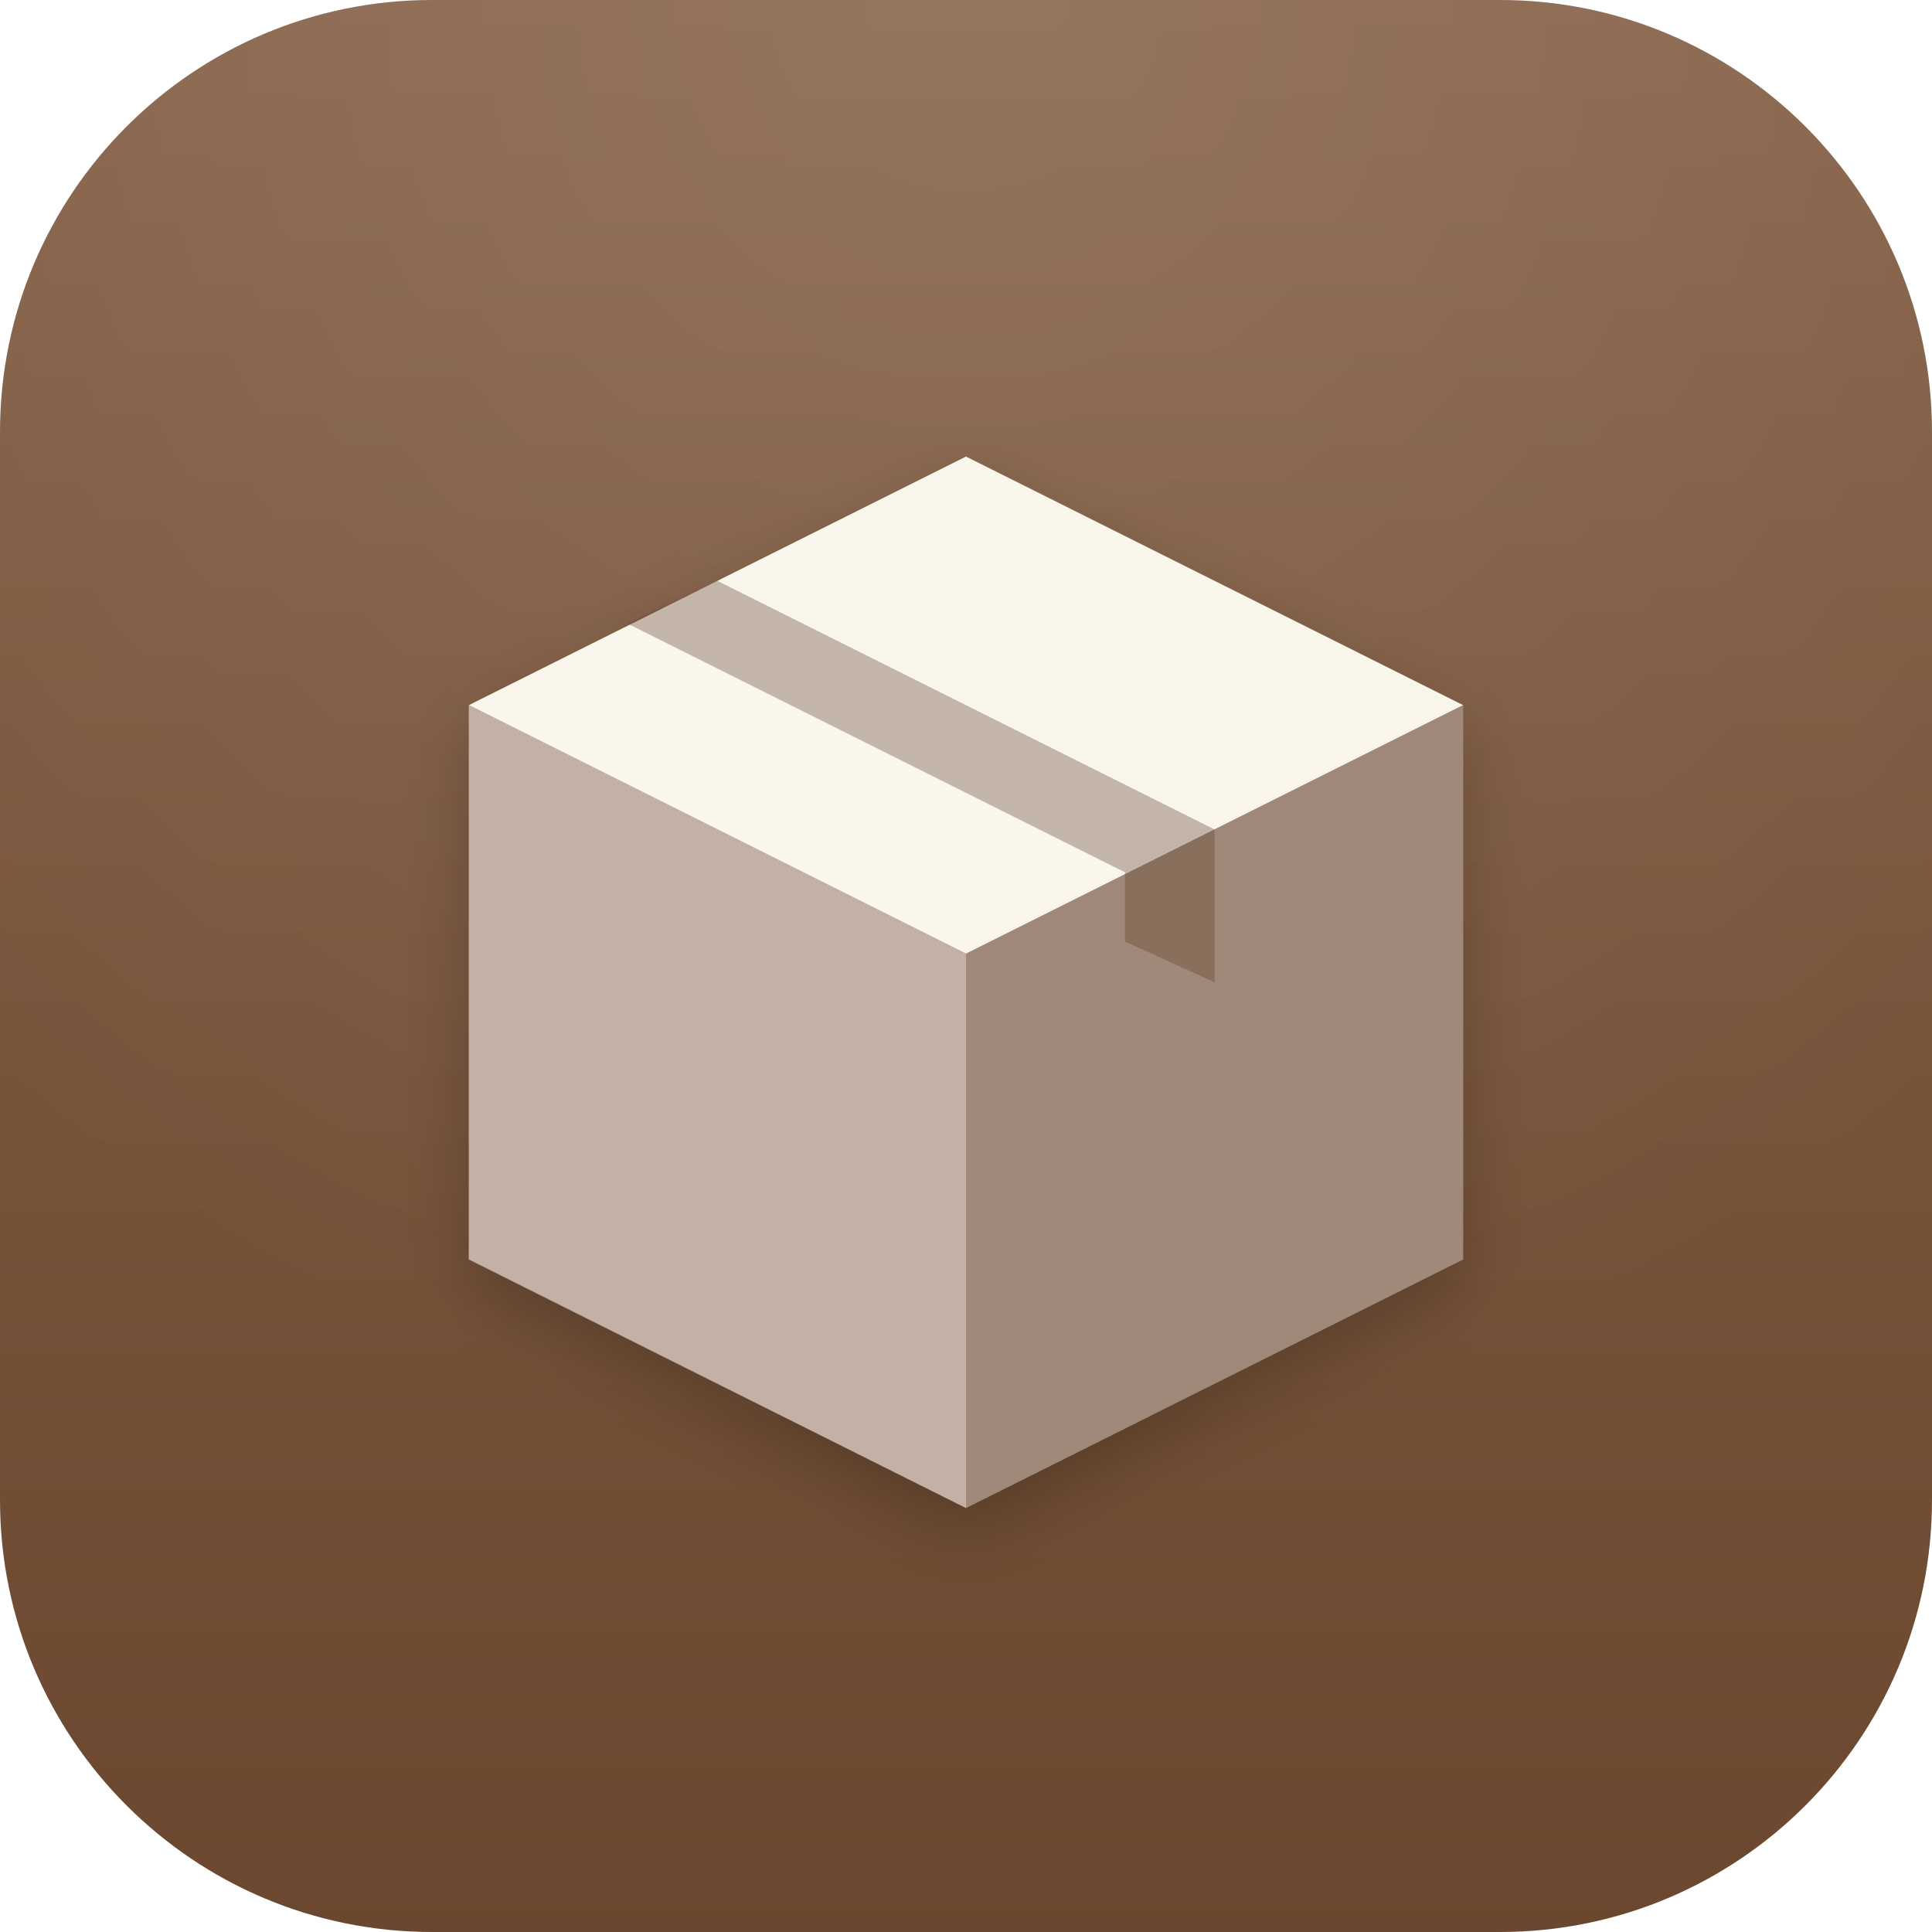
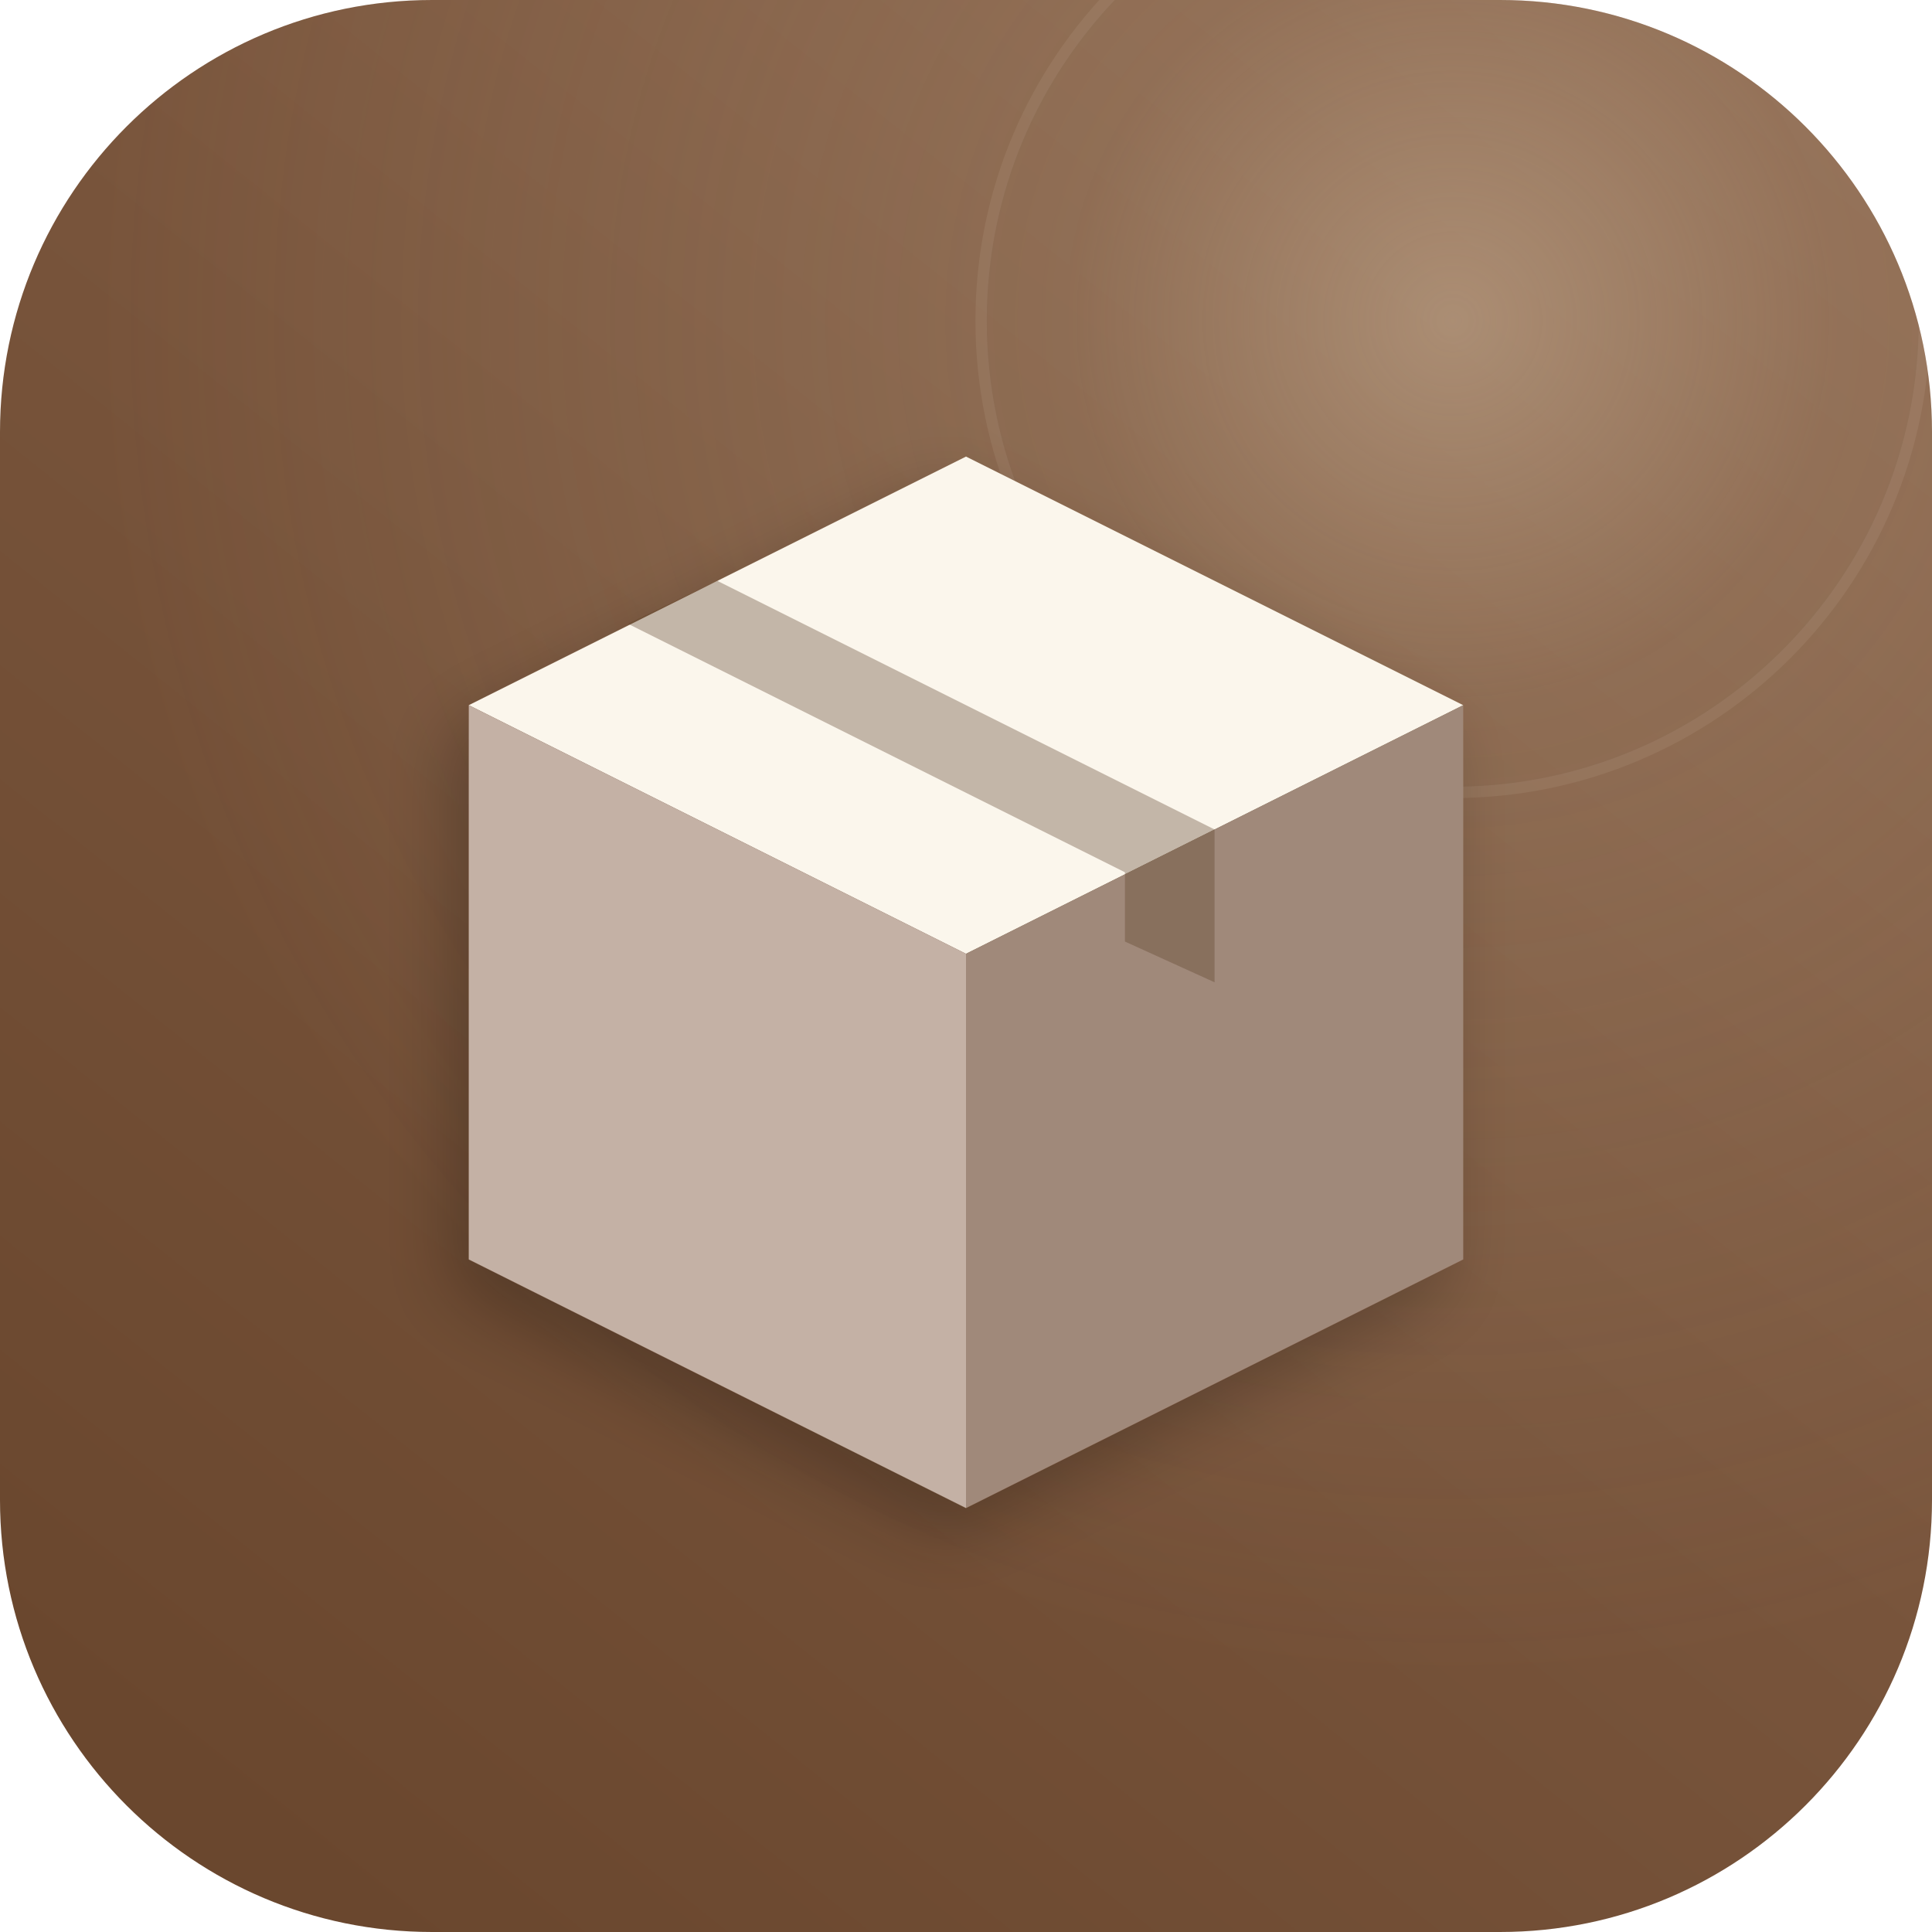
<svg xmlns="http://www.w3.org/2000/svg" viewBox="0 0 1024 1024">
  <defs>
-     <linearGradient id="ktema-tile" x1="0" y1="0" x2="0" y2="1">
+     <linearGradient id="ktema-tile" x1="1" y1="0" x2="0.2" y2="1">
      <stop offset="0" stop-color="#88634a" />
      <stop offset="1" stop-color="#6a472e" />
    </linearGradient>
-     <radialGradient id="ktema-light" cx="50%" cy="0%" r="75%">
-       <stop offset="0" stop-color="#ffffff" stop-opacity="0.12" />
-       <stop offset="1" stop-color="#ffffff" stop-opacity="0" />
+     <radialGradient id="ktema-light" cx="770" cy="170" r="720" gradientUnits="userSpaceOnUse">
+       <stop offset="0" stop-color="#e5d1b6" stop-opacity="0.42" />
+       <stop offset=".28" stop-color="#e5d1b6" stop-opacity="0.16" />
+       <stop offset="1" stop-color="#e5d1b6" stop-opacity="0" />
    </radialGradient>
    <filter id="ktema-lift" x="-20%" y="-20%" width="140%" height="150%">
-       <feDropShadow dx="0" dy="14" stdDeviation="18" flood-color="#000000" flood-opacity="0.22" />
+       <feDropShadow dx="-10" dy="16" stdDeviation="18" flood-color="#000000" flood-opacity="0.24" />
    </filter>
+     <clipPath id="ktema-clip">
+       <rect width="1024" height="1024" rx="229" />
+     </clipPath>
  </defs>
  <rect width="1024" height="1024" rx="229" fill="url(#ktema-tile)" />
-   <rect width="1024" height="1024" rx="229" fill="url(#ktema-light)" />
+   <g clip-path="url(#ktema-clip)">
+     <rect width="1024" height="1024" fill="url(#ktema-light)" />
+     <circle cx="770" cy="170" r="250" fill="none" stroke="#e5d1b6" stroke-opacity="0.1" stroke-width="6" />
+   </g>
  <g filter="url(#ktema-lift)">
    <g transform="translate(512 512) scale(1.08) translate(-512 -512)">
      <path d="M512 262 L756 384 L512 506 L268 384Z" fill="#fbf6ec" />
      <path d="M268 384 L512 506 V778 L268 656Z" fill="#c4b1a5" />
      <path d="M756 384 L512 506 V778 L756 656Z" fill="#a0897a" />
      <path d="M390 323 L634 445 V520 L590 500 V466 L346 344Z" fill="#5c3e29" opacity=".35" />
    </g>
  </g>
</svg>
